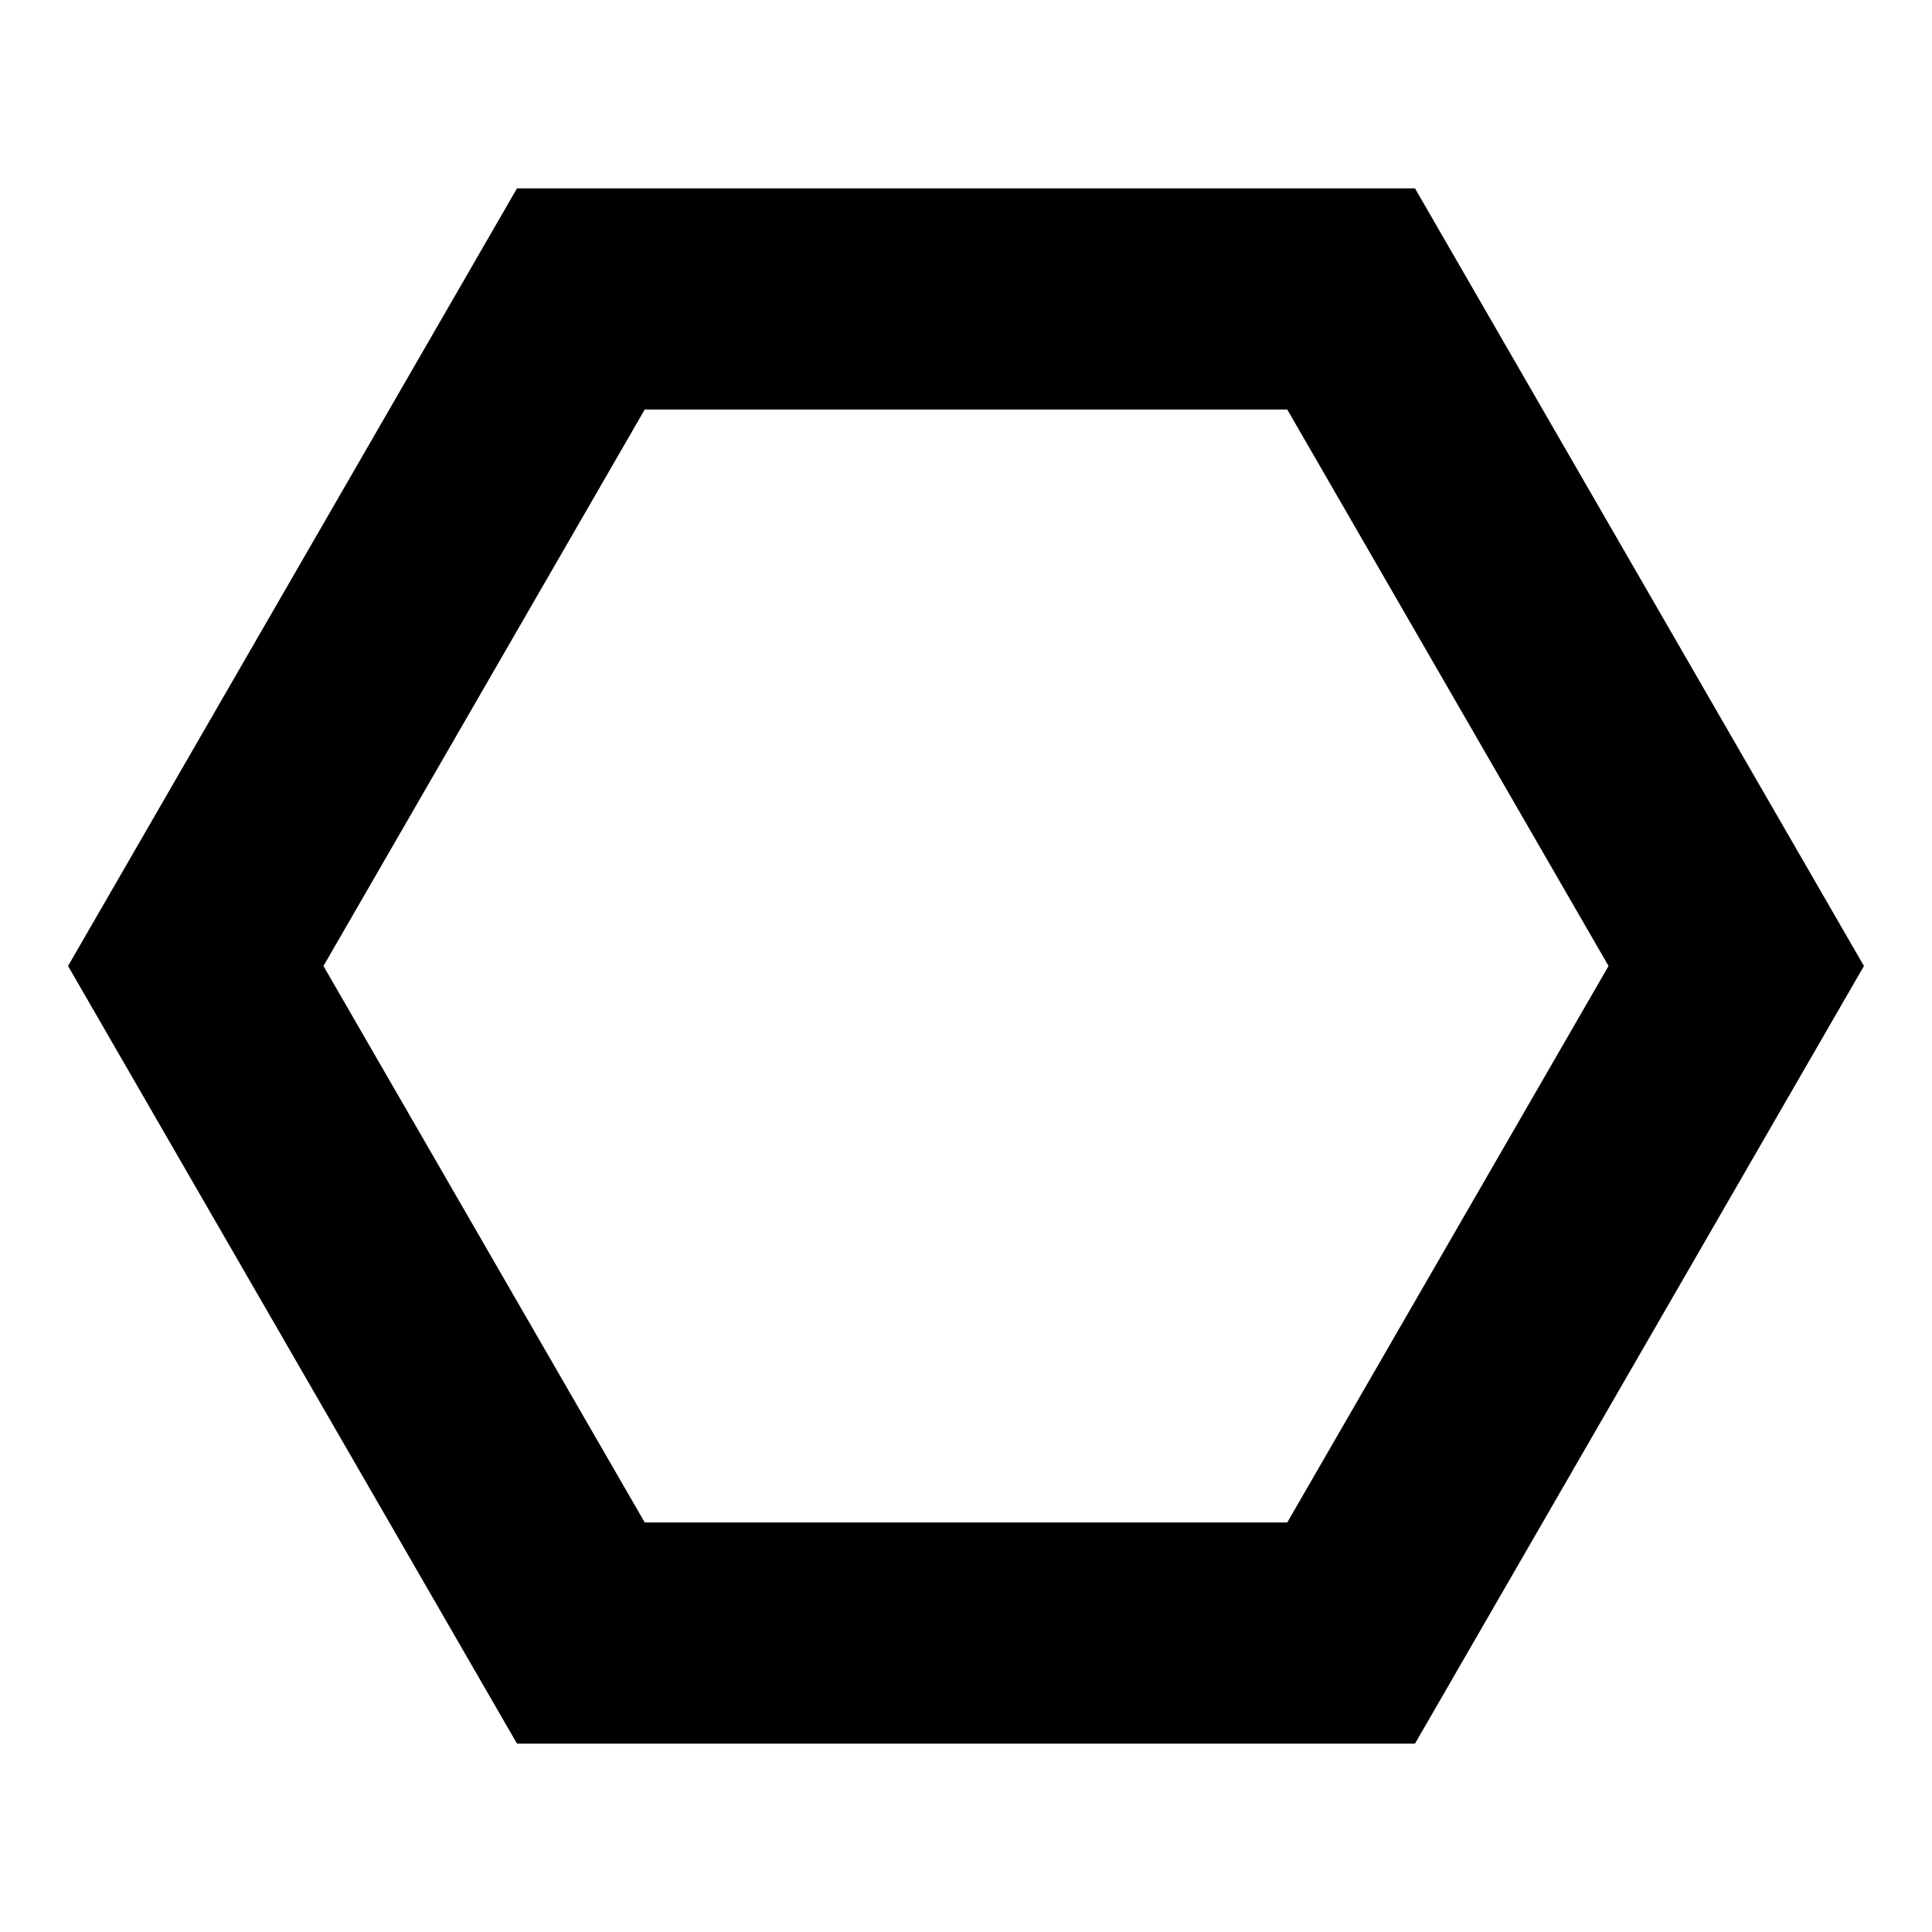
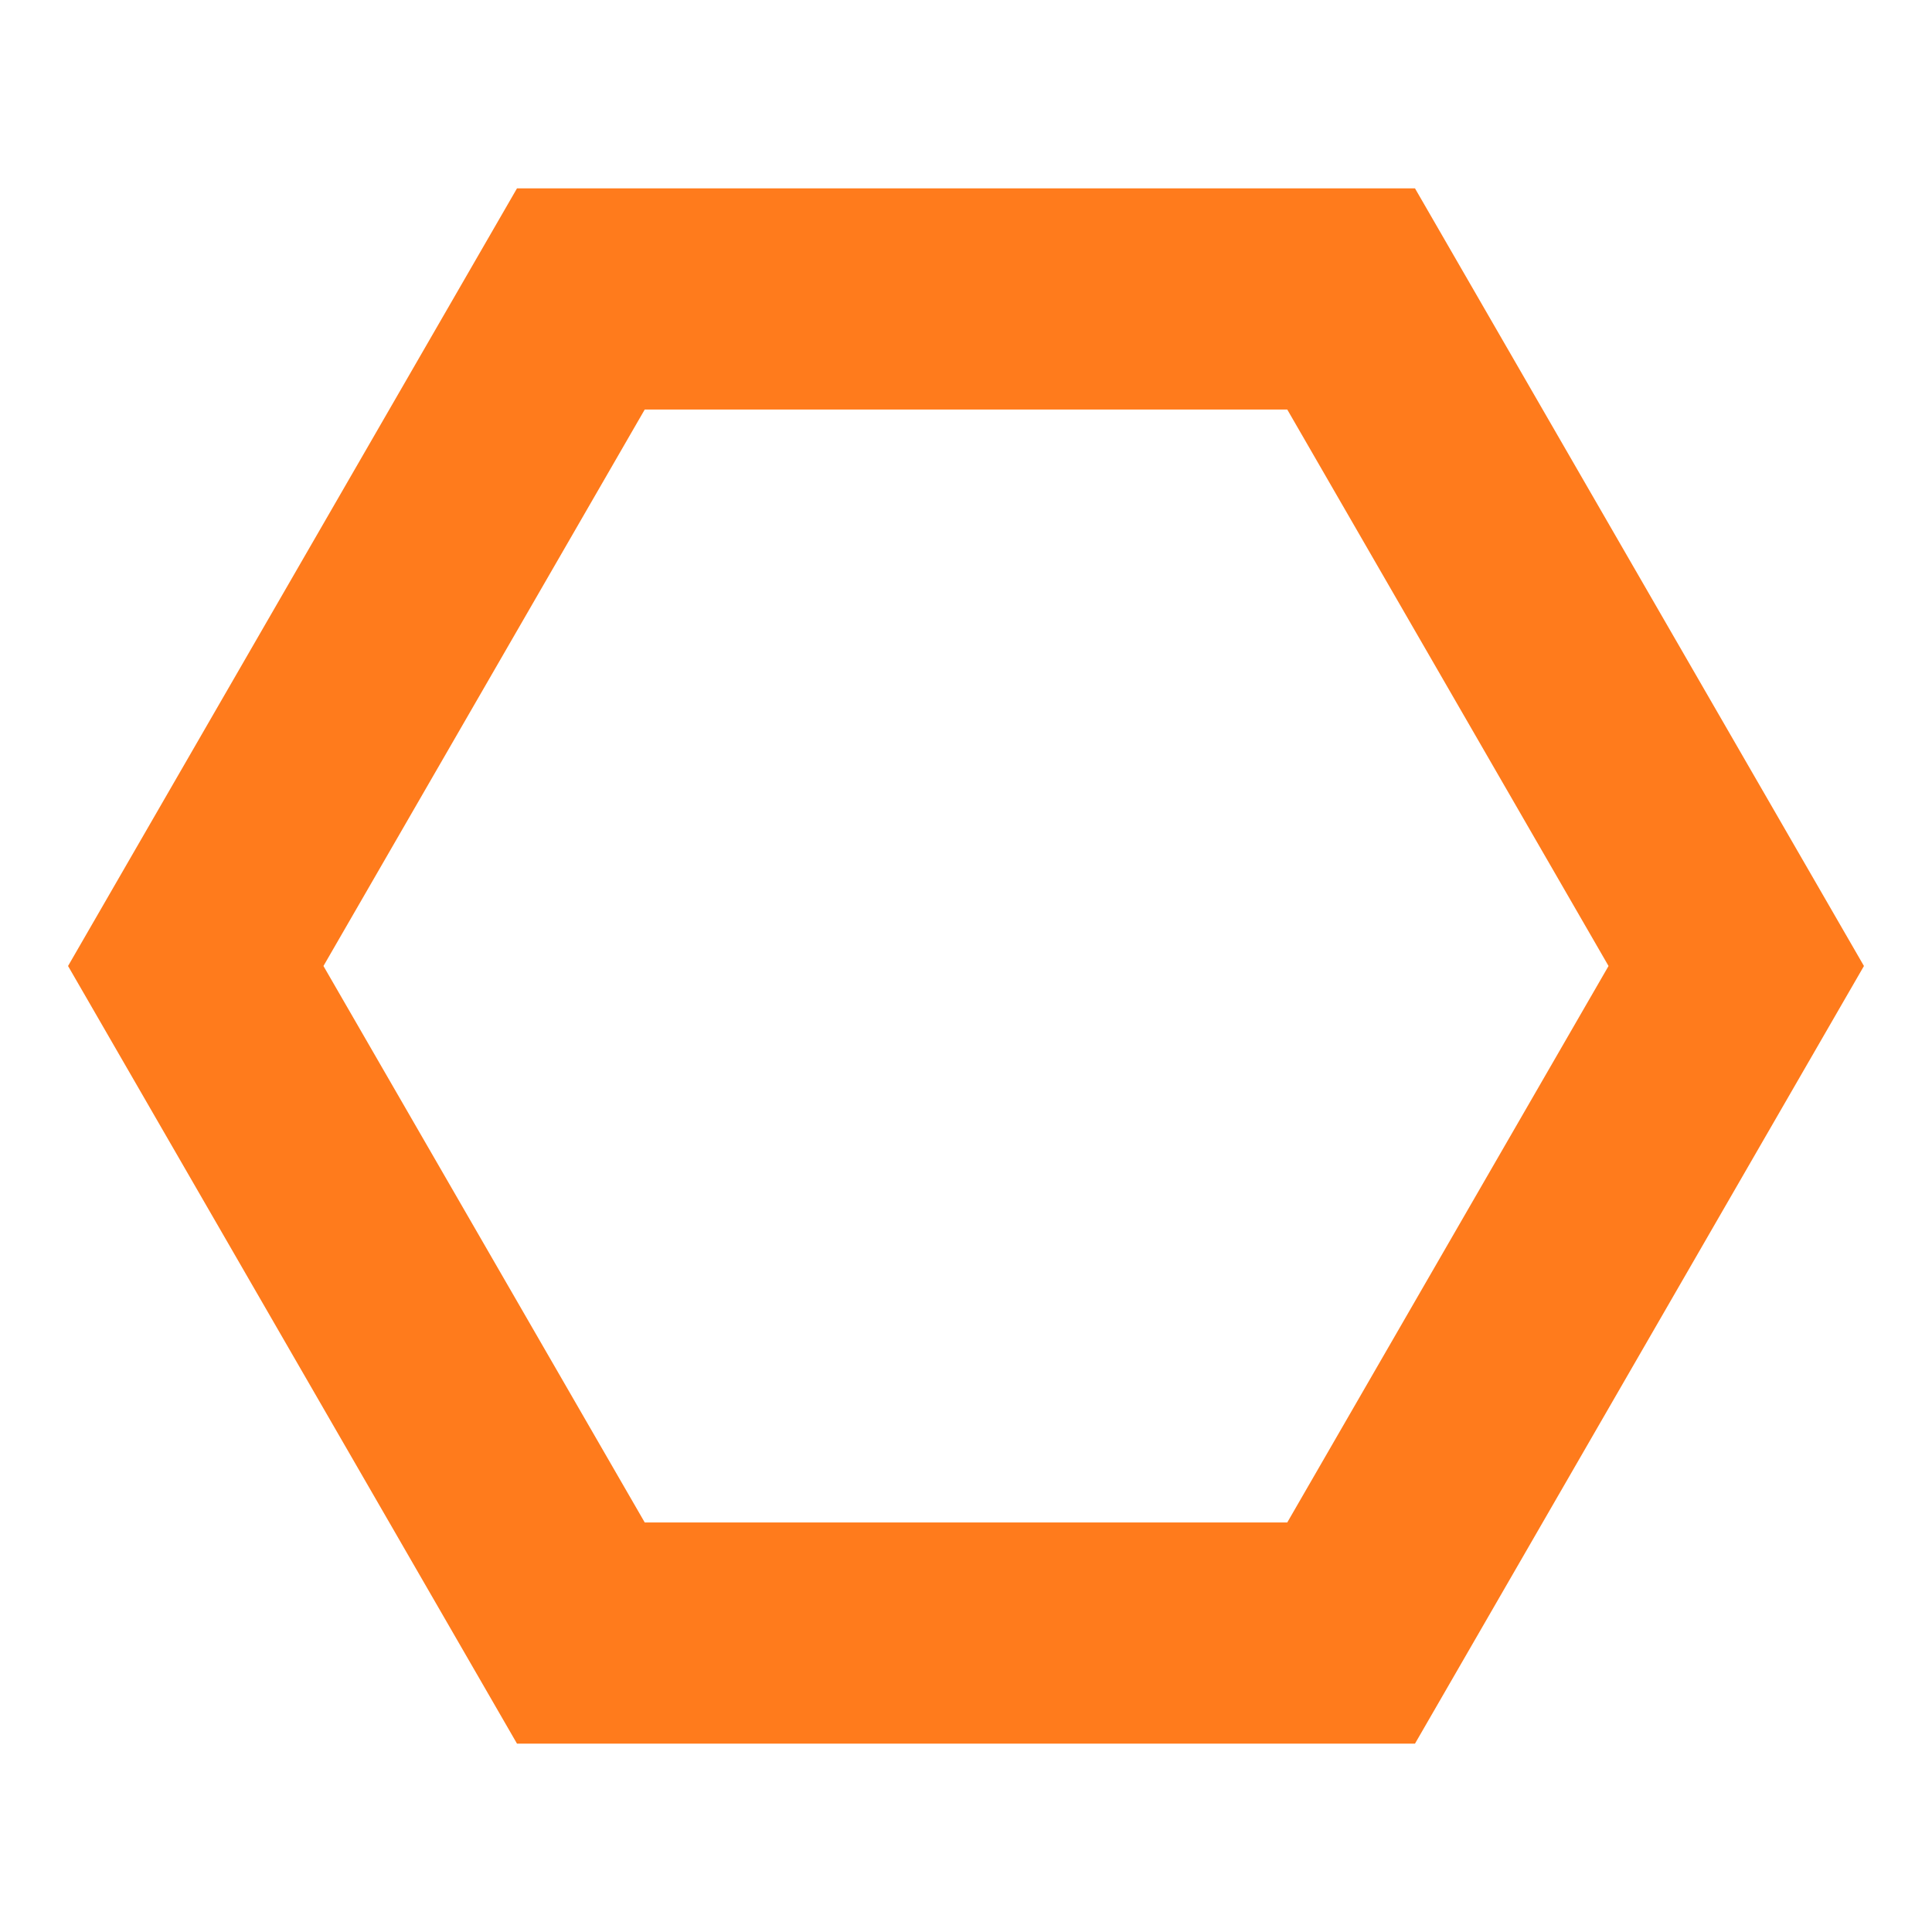
- <svg xmlns="http://www.w3.org/2000/svg" fill="#FF7B1C" version="1.1" id="Capa_1" viewBox="-48.57 -48.57 582.83 582.83" xml:space="preserve" stroke="#000000" stroke-width="48.569">
+ <svg xmlns="http://www.w3.org/2000/svg" fill="#FF7B1C" version="1.1" id="Capa_1" viewBox="-48.57 -48.57 582.83 582.83" xml:space="preserve" stroke="#FF7B1C" stroke-width="48.569">
  <g id="SVGRepo_bgCarrier" stroke-width="0" />
  <g id="SVGRepo_tracerCarrier" stroke-linecap="round" stroke-linejoin="round" stroke="#CCCCCC" stroke-width="3.886" />
  <g id="SVGRepo_iconCarrier">
    <g>
      <g>
        <path d="M364.269,453.155H121.416L0,242.844L121.416,32.533h242.853l121.419,210.312L364.269,453.155z M131.905,434.997h221.878 l110.939-192.152L353.783,50.691H131.905L20.966,242.844L131.905,434.997z" />
      </g>
    </g>
  </g>
</svg>
